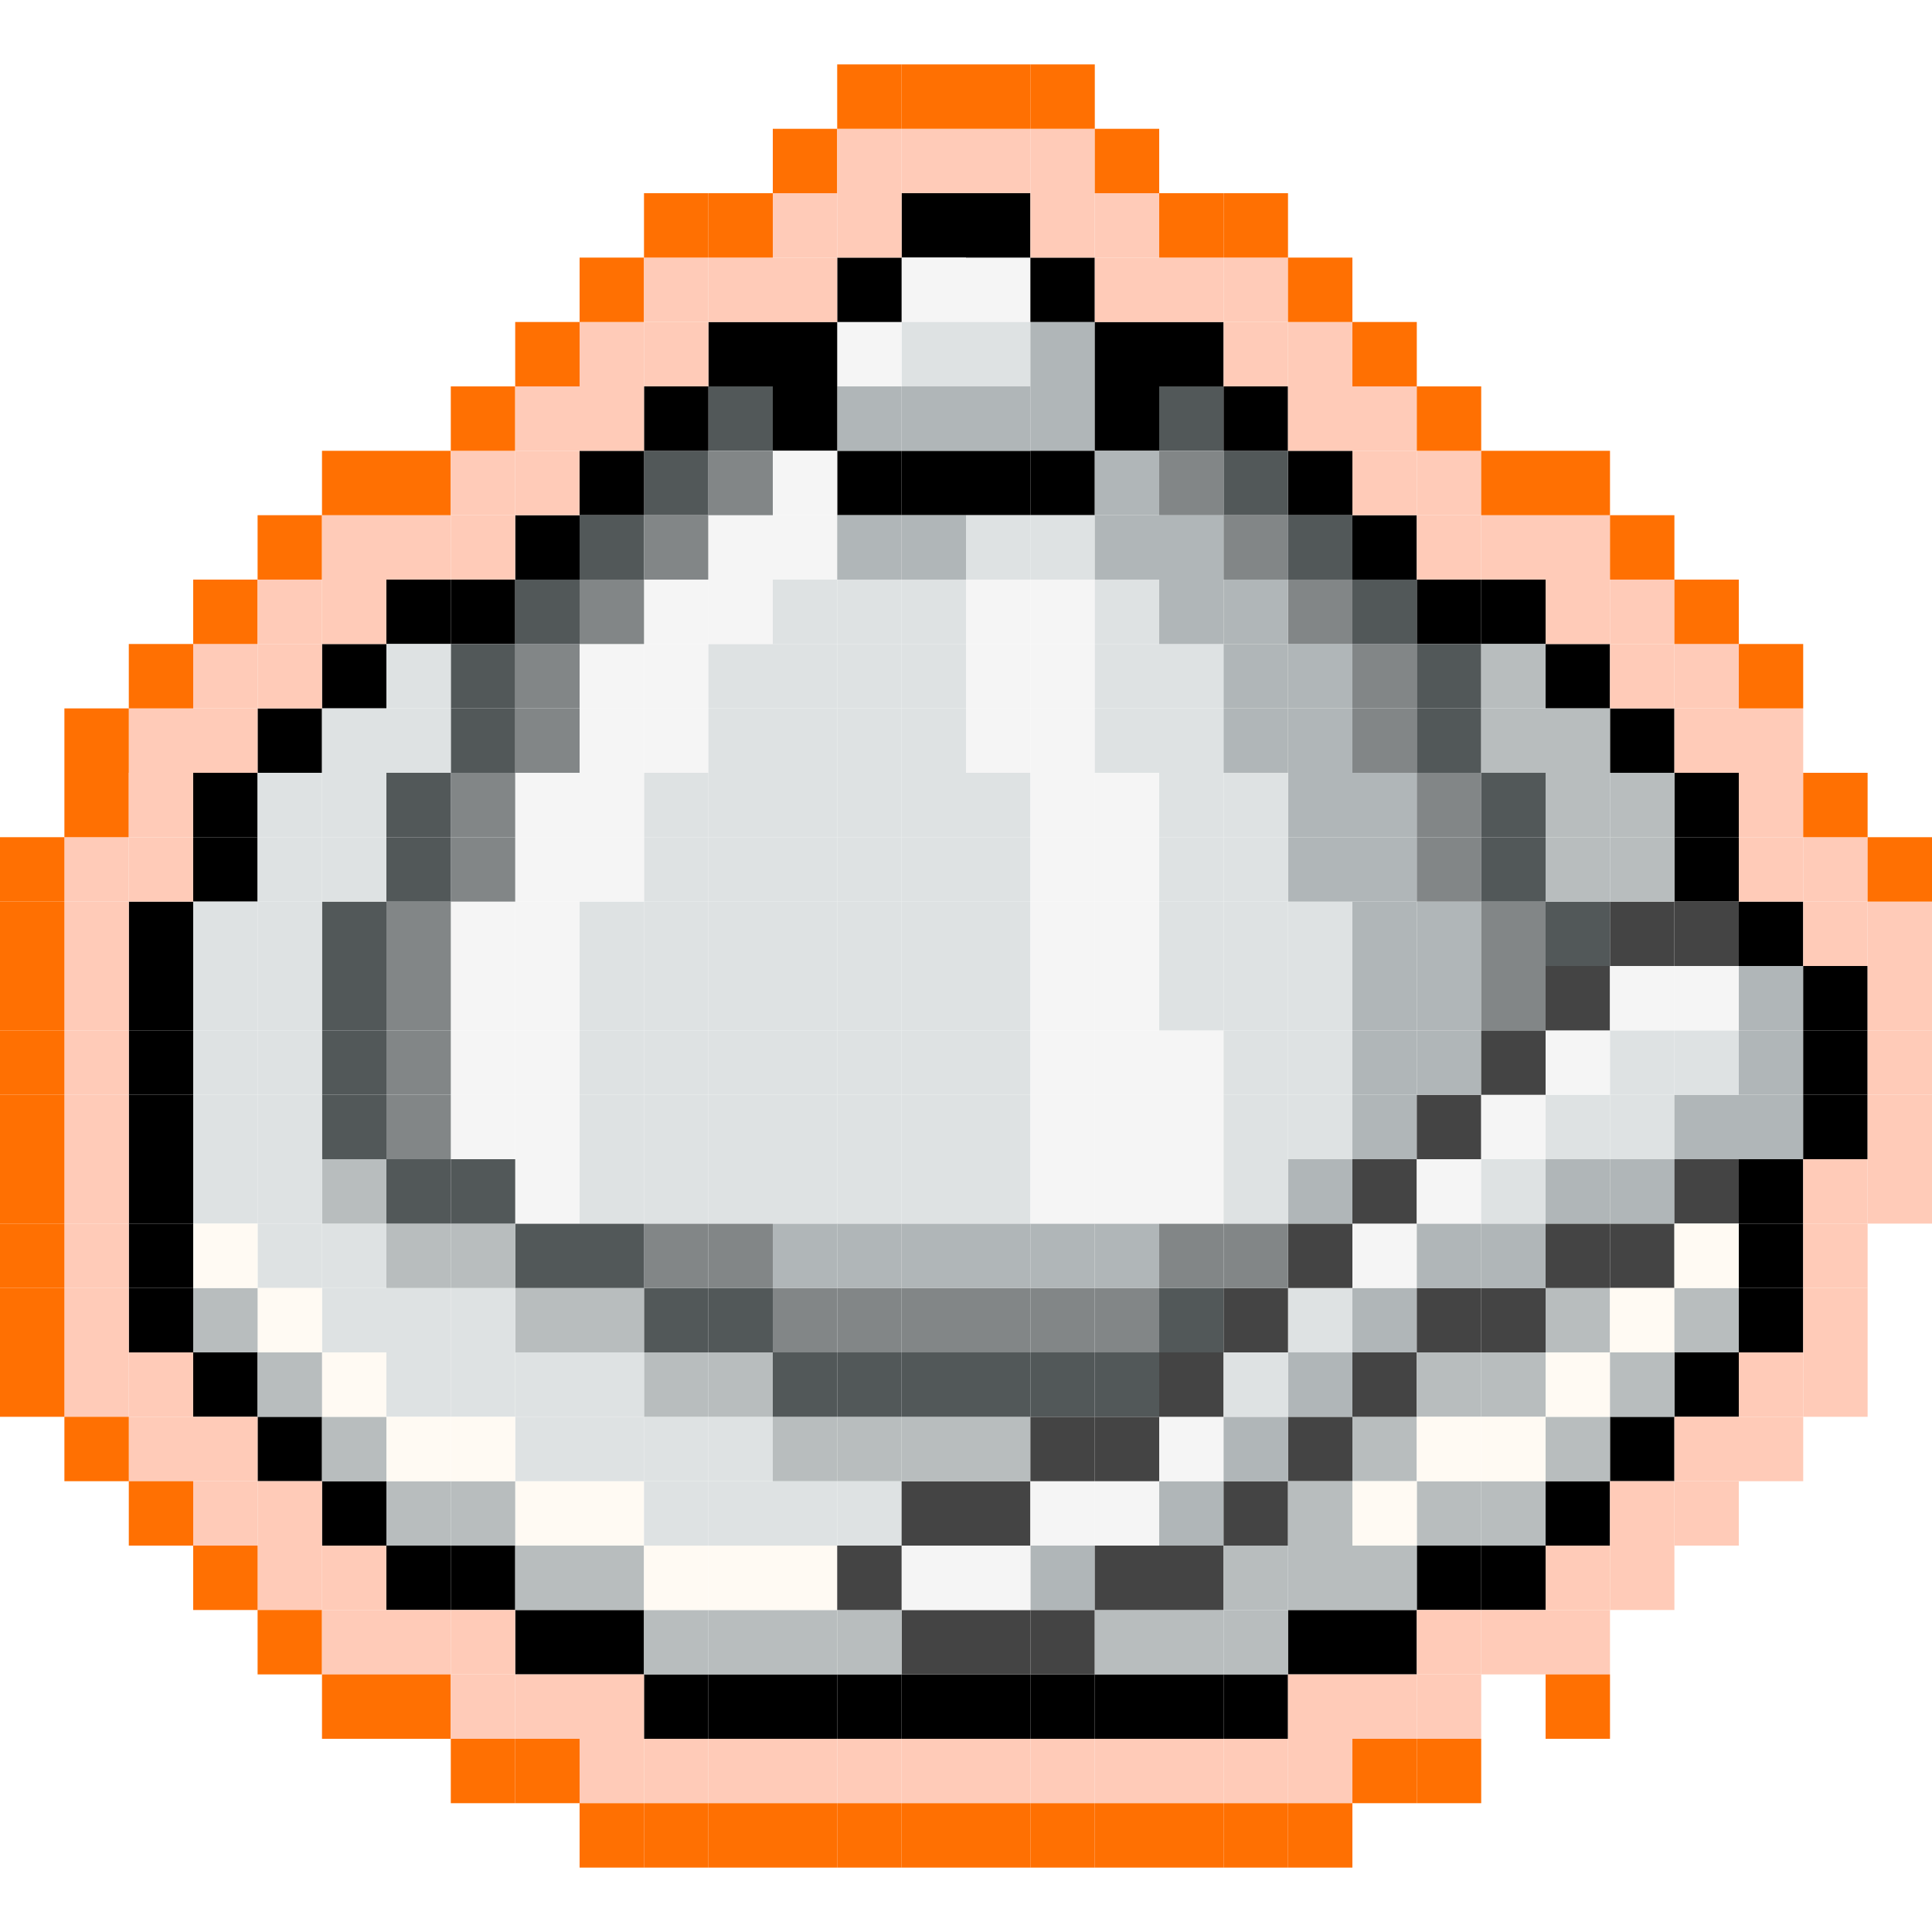
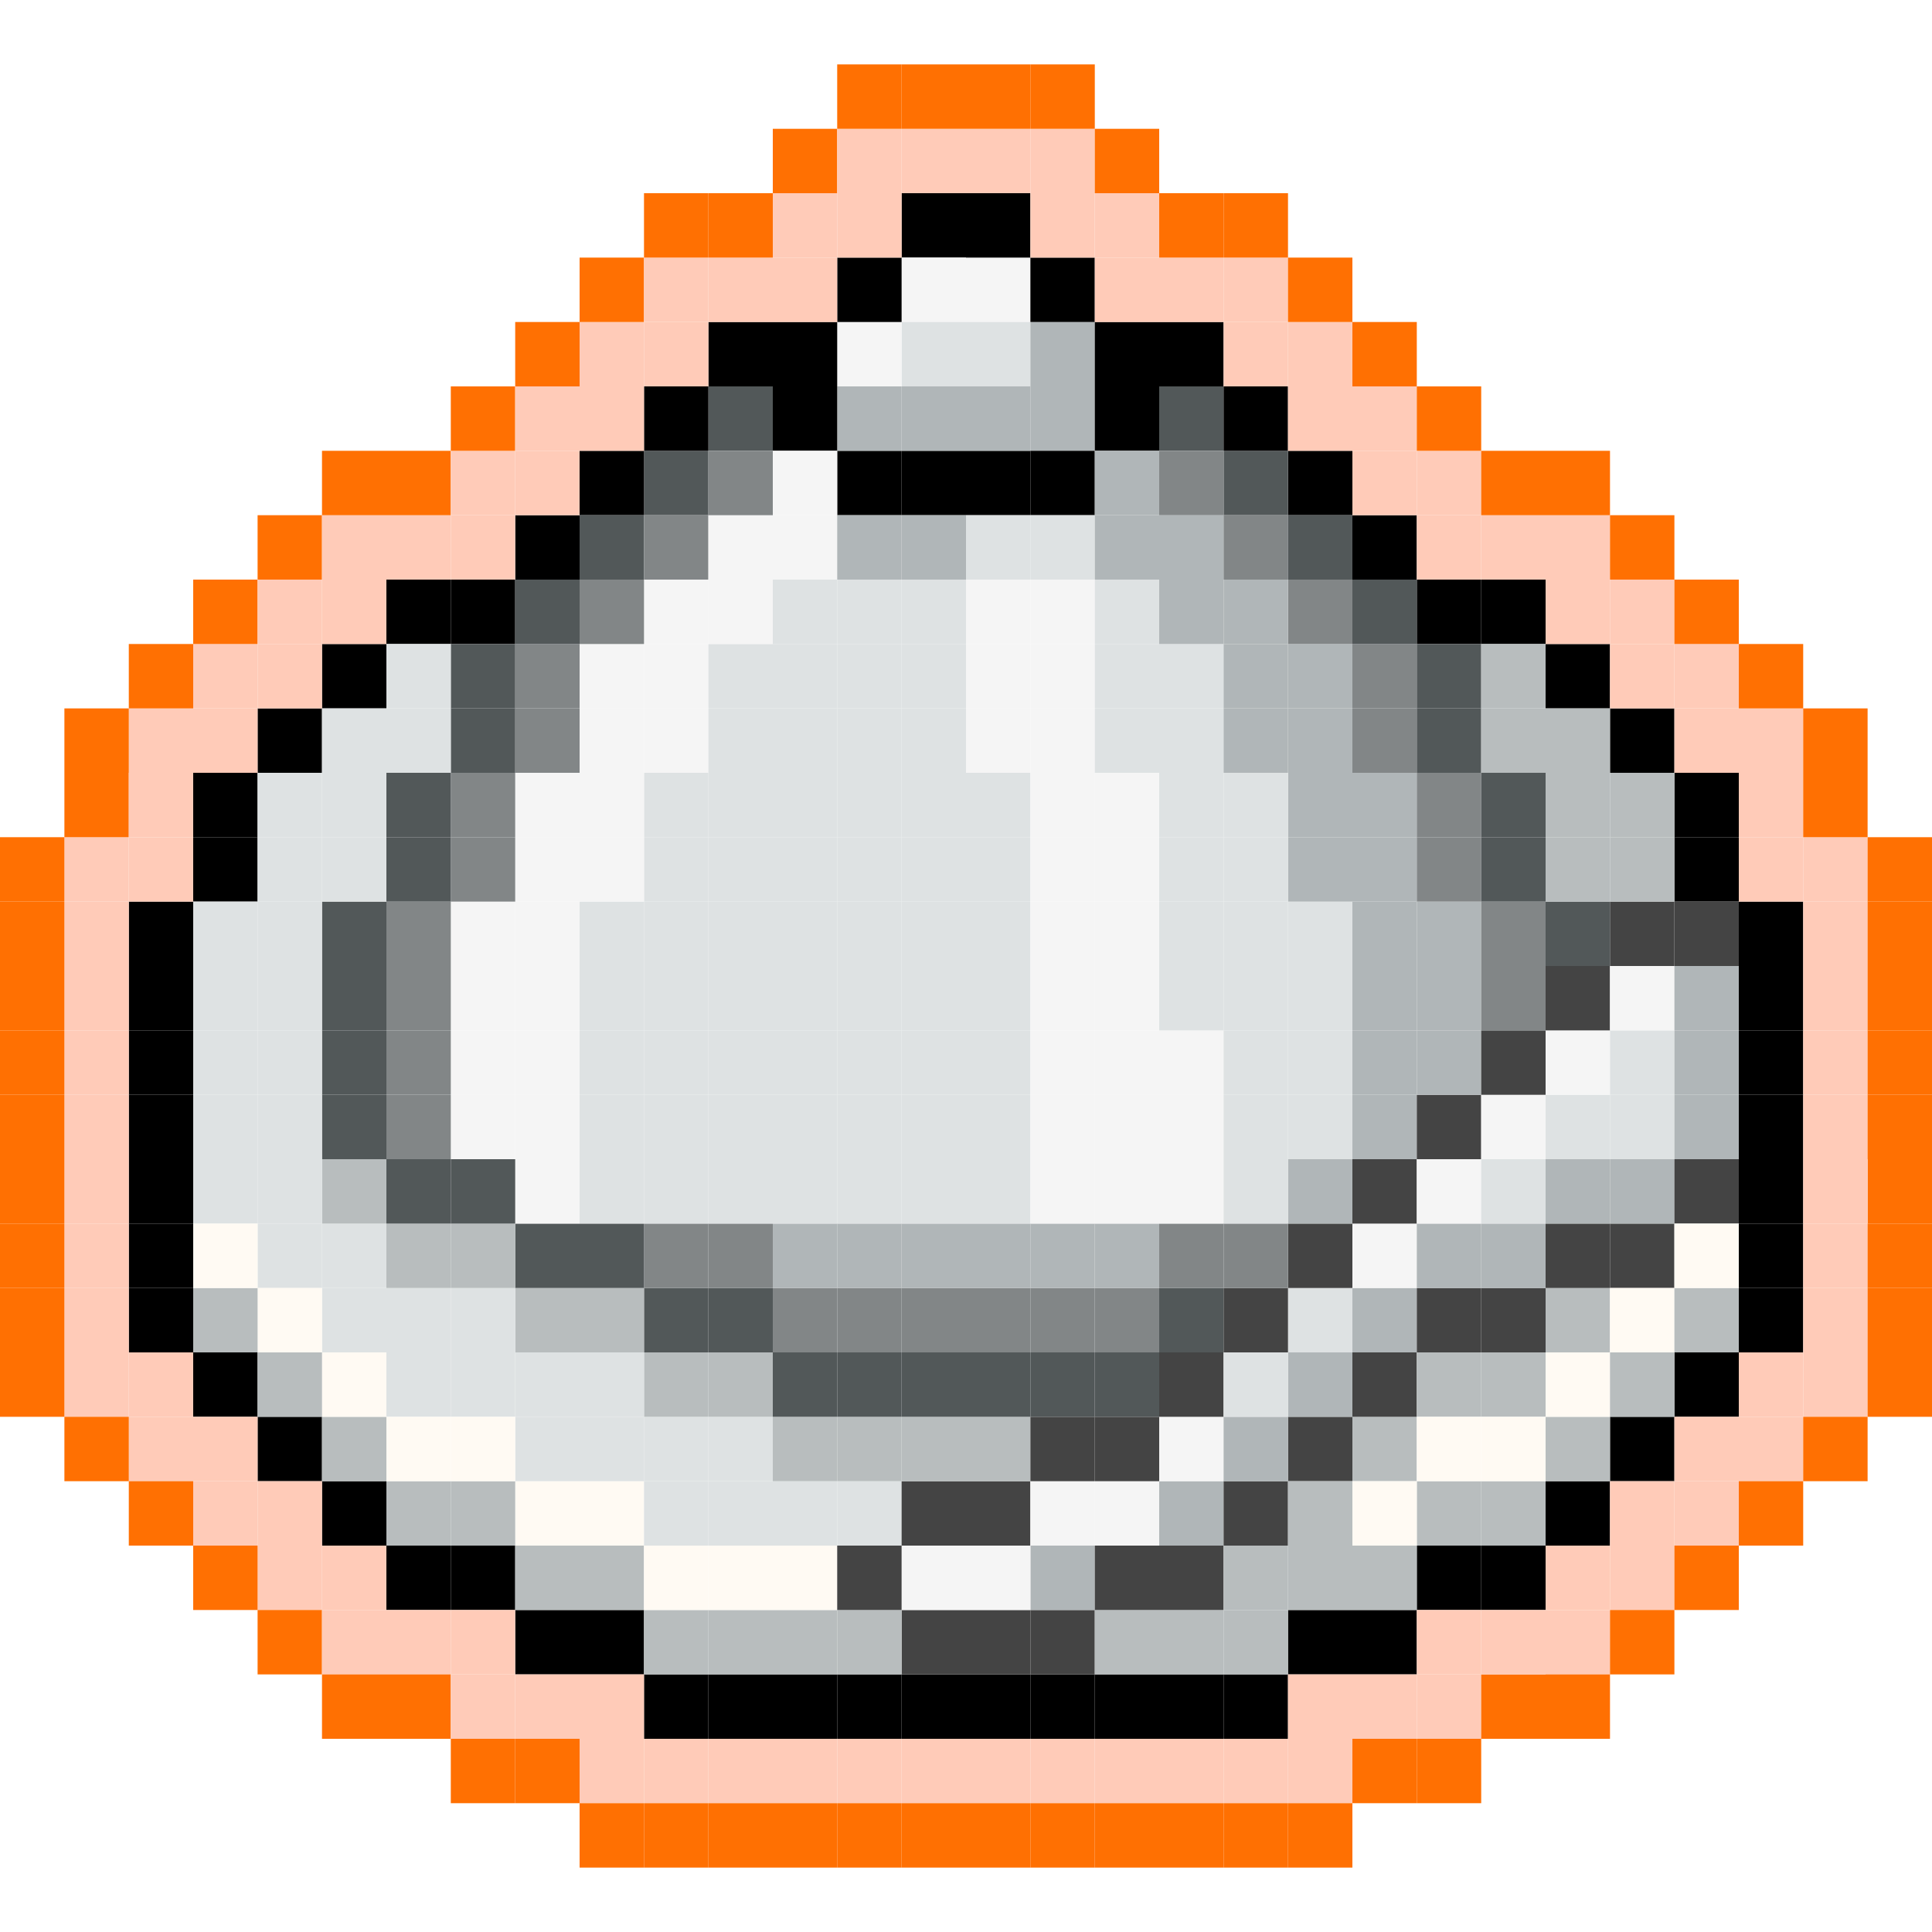
<svg xmlns="http://www.w3.org/2000/svg" width="60" height="60" viewBox="0 0 60 60" fill="none">
  <rect width="2" height="2" transform="matrix(-1 0 0 1 30 52)" fill="black" />
  <rect width="2" height="2" transform="matrix(-1 0 0 1 28 52)" fill="black" />
  <rect width="2" height="2" transform="matrix(-1 0 0 1 26 52)" fill="black" />
  <rect width="2" height="2" transform="matrix(-1 0 0 1 24 52)" fill="black" />
  <rect width="2" height="2" transform="matrix(-1 0 0 1 22 52)" fill="black" />
  <rect width="2" height="2" transform="matrix(-1 0 0 1 20 50)" fill="black" />
  <rect width="2" height="2" transform="matrix(-1 0 0 1 18 50)" fill="black" />
  <rect width="2" height="2" transform="matrix(-1 0 0 1 16 48)" fill="black" />
  <rect width="2" height="2" transform="matrix(-1 0 0 1 14 48)" fill="black" />
  <rect width="2" height="2" transform="matrix(-1 0 0 1 10 44)" fill="black" />
  <rect width="2" height="2" transform="matrix(-1 0 0 1 12 46)" fill="black" />
  <rect width="2" height="2" transform="matrix(-1 0 0 1 8 42)" fill="black" />
  <rect x="30" y="52" width="2" height="2" fill="black" />
  <rect x="32" y="52" width="2" height="2" fill="black" />
  <rect x="34" y="52" width="2" height="2" fill="black" />
  <rect x="36" y="52" width="2" height="2" fill="black" />
  <rect x="38" y="52" width="2" height="2" fill="black" />
  <rect x="40" y="50" width="2" height="2" fill="black" />
  <rect x="42" y="50" width="2" height="2" fill="black" />
  <rect x="44" y="48" width="2" height="2" fill="black" />
  <rect x="46" y="48" width="2" height="2" fill="black" />
  <rect x="50" y="44" width="2" height="2" fill="black" />
  <rect x="48" y="46" width="2" height="2" fill="black" />
  <rect x="52" y="42" width="2" height="2" fill="black" />
-   <rect width="2" height="2" transform="matrix(-1 0 0 1 56 32)" fill="#B0B6B8" />
+   <rect width="2" height="2" transform="matrix(-1 0 0 1 56 32)" fill="black" />
  <rect width="2" height="2" transform="matrix(-1 0 0 1 6 32)" fill="black" />
-   <rect width="2" height="2" transform="matrix(-1 0 0 1 56 34)" fill="#B0B6B8" />
+   <rect width="2" height="2" transform="matrix(-1 0 0 1 56 34)" fill="black" />
  <rect width="2" height="2" transform="matrix(-1 0 0 1 6 34)" fill="black" />
  <rect width="2" height="2" transform="matrix(-1 0 0 1 56 36)" fill="black" />
  <rect width="2" height="2" transform="matrix(-1 0 0 1 6 36)" fill="black" />
  <rect x="54" y="28" width="2" height="2" fill="black" />
  <rect x="4" y="28" width="2" height="2" fill="black" />
-   <rect x="54" y="30" width="2" height="2" fill="#B0B6B8" />
-   <rect x="56" y="30" width="2" height="2" fill="black" />
-   <rect x="56" y="32" width="2" height="2" fill="black" />
-   <rect x="56" y="34" width="2" height="2" fill="black" />
+   <rect x="54" y="30" width="2" height="2" fill="black" />
+   <rect x="56" y="30" width="2" height="2" fill="#FFCBB8" />
+   <rect x="56" y="32" width="2" height="2" fill="#FFCBB8" />
+   <rect x="56" y="34" width="2" height="2" fill="#FFCBB8" />
  <rect x="4" y="30" width="2" height="2" fill="black" />
  <rect x="54" y="38" width="2" height="2" fill="black" />
  <rect x="4" y="38" width="2" height="2" fill="black" />
  <rect x="54" y="40" width="2" height="2" fill="black" />
  <rect x="4" y="40" width="2" height="2" fill="black" />
  <rect width="2" height="2" transform="matrix(-1 0 0 1 12 20)" fill="black" />
  <rect width="2" height="2" transform="matrix(-1 0 0 1 14 18)" fill="black" />
  <rect width="2" height="2" transform="matrix(-1 0 0 1 18 16)" fill="black" />
  <rect width="2" height="2" transform="matrix(-1 0 0 1 22 14)" fill="#525859" />
  <rect width="2" height="2" transform="matrix(-1 0 0 1 20 14)" fill="black" />
  <rect width="2" height="2" transform="matrix(-1 0 0 1 28 14)" fill="black" />
  <rect width="2" height="2" transform="matrix(-1 0 0 1 30 14)" fill="black" />
  <rect width="2" height="2" transform="matrix(-1 0 0 1 32 14)" fill="black" />
  <rect width="2" height="2" transform="matrix(-1 0 0 1 30 6)" fill="black" />
  <rect width="2" height="2" transform="matrix(-1 0 0 1 30 8)" fill="#F5F5F5" />
  <rect width="2" height="2" transform="matrix(-1 0 0 1 30 10)" fill="#DEE2E3" />
  <rect width="2" height="2" transform="matrix(-1 0 0 1 28 10)" fill="#F5F5F5" />
  <rect width="2" height="2" transform="matrix(-1 0 0 1 30 12)" fill="#B0B6B8" />
  <rect width="2" height="2" transform="matrix(-1 0 0 1 28 12)" fill="#B0B6B8" />
  <rect width="2" height="2" transform="matrix(-1 0 0 1 32 8)" fill="#F5F5F5" />
  <rect width="2" height="2" transform="matrix(-1 0 0 1 32 10)" fill="#DEE2E3" />
  <rect width="2" height="2" transform="matrix(-1 0 0 1 34 10)" fill="#B0B6B8" />
  <rect width="2" height="2" transform="matrix(-1 0 0 1 32 12)" fill="#B0B6B8" />
  <rect width="2" height="2" transform="matrix(-1 0 0 1 34 12)" fill="#B0B6B8" />
  <rect width="2" height="2" transform="matrix(-1 0 0 1 34 14)" fill="black" />
  <rect width="2" height="2" transform="matrix(-1 0 0 1 34 8)" fill="black" />
  <rect width="2" height="2" transform="matrix(-1 0 0 1 36 10)" fill="black" />
  <rect width="2" height="2" transform="matrix(-1 0 0 1 36 12)" fill="black" />
  <rect width="2" height="2" transform="matrix(-1 0 0 1 38 12)" fill="#525859" />
  <rect width="2" height="2" transform="matrix(-1 0 0 1 38 10)" fill="black" />
  <rect width="2" height="2" transform="matrix(-1 0 0 1 42 14)" fill="black" />
  <rect width="2" height="2" transform="matrix(-1 0 0 1 16 18)" fill="black" />
  <rect width="2" height="2" transform="matrix(-1 0 0 1 20 16)" fill="#525859" />
  <rect width="2" height="2" transform="matrix(-1 0 0 1 24 12)" fill="#525859" />
  <rect width="2" height="2" transform="matrix(-1 0 0 1 24 10)" fill="black" />
  <rect width="2" height="2" transform="matrix(-1 0 0 1 22 12)" fill="black" />
  <rect width="2" height="2" transform="matrix(-1 0 0 1 28 8)" fill="black" />
  <rect width="2" height="2" transform="matrix(-1 0 0 1 26 10)" fill="black" />
  <rect width="2" height="2" transform="matrix(-1 0 0 1 26 12)" fill="black" />
  <rect width="2" height="2" transform="matrix(-1 0 0 1 32 6)" fill="black" />
  <rect width="2" height="2" transform="matrix(-1 0 0 1 40 14)" fill="#525859" />
  <rect width="2" height="2" transform="matrix(-1 0 0 1 40 12)" fill="black" />
  <rect width="2" height="2" transform="matrix(-1 0 0 1 44 16)" fill="black" />
  <rect width="2" height="2" transform="matrix(-1 0 0 1 48 18)" fill="black" />
  <rect width="2" height="2" transform="matrix(-1 0 0 1 46 18)" fill="black" />
  <rect width="2" height="2" transform="matrix(-1 0 0 1 50 20)" fill="black" />
  <rect width="2" height="2" transform="matrix(-1 0 0 1 52 22)" fill="black" />
  <rect width="2" height="2" transform="matrix(-1 0 0 1 54 24)" fill="black" />
  <rect width="2" height="2" transform="matrix(-1 0 0 1 54 26)" fill="black" />
  <rect width="2" height="2" transform="matrix(-1 0 0 1 10 22)" fill="black" />
  <rect width="2" height="2" transform="matrix(-1 0 0 1 8 24)" fill="black" />
  <rect width="2" height="2" transform="matrix(-1 0 0 1 8 26)" fill="black" />
  <rect x="16" y="48" width="2" height="2" fill="#B8BDBE" />
  <rect x="16" y="46" width="2" height="2" fill="#FFFAF3" />
  <rect x="18" y="48" width="2" height="2" fill="#B8BDBE" />
  <rect x="18" y="46" width="2" height="2" fill="#FFFAF3" />
  <rect x="20" y="46" width="2" height="2" fill="#DEE2E3" />
  <rect x="20" y="44" width="2" height="2" fill="#DEE2E3" />
  <rect x="18" y="44" width="2" height="2" fill="#DEE2E3" />
  <rect x="16" y="44" width="2" height="2" fill="#DEE2E3" />
  <rect x="40" y="44" width="2" height="2" fill="#444444" />
  <rect x="42" y="44" width="2" height="2" fill="#B8BDBE" />
  <rect x="20" y="42" width="2" height="2" fill="#B8BDBE" />
  <rect x="18" y="42" width="2" height="2" fill="#DEE2E3" />
  <rect x="16" y="42" width="2" height="2" fill="#DEE2E3" />
  <rect x="40" y="42" width="2" height="2" fill="#B0B6B8" />
  <rect x="42" y="42" width="2" height="2" fill="#444444" />
  <rect x="44" y="42" width="2" height="2" fill="#B8BDBE" />
  <rect x="46" y="42" width="2" height="2" fill="#B8BDBE" />
  <rect x="14" y="42" width="2" height="2" fill="#DEE2E3" />
  <rect x="12" y="42" width="2" height="2" fill="#DEE2E3" />
  <rect x="20" y="40" width="2" height="2" fill="#525859" />
  <rect x="18" y="40" width="2" height="2" fill="#B8BDBE" />
  <rect x="16" y="40" width="2" height="2" fill="#B8BDBE" />
  <rect x="40" y="40" width="2" height="2" fill="#DEE2E3" />
  <rect x="42" y="40" width="2" height="2" fill="#B0B6B8" />
  <rect x="44" y="40" width="2" height="2" fill="#444444" />
  <rect x="46" y="40" width="2" height="2" fill="#444444" />
  <rect x="14" y="40" width="2" height="2" fill="#DEE2E3" />
  <rect x="12" y="40" width="2" height="2" fill="#DEE2E3" />
  <rect x="10" y="40" width="2" height="2" fill="#DEE2E3" />
  <rect x="48" y="40" width="2" height="2" fill="#B8BDBE" />
  <rect x="20" y="38" width="2" height="2" fill="#828687" />
  <rect x="18" y="38" width="2" height="2" fill="#525859" />
  <rect x="16" y="38" width="2" height="2" fill="#525859" />
  <rect x="40" y="38" width="2" height="2" fill="#444444" />
  <rect x="42" y="38" width="2" height="2" fill="#F5F5F5" />
  <rect x="44" y="38" width="2" height="2" fill="#B0B6B8" />
  <rect x="46" y="38" width="2" height="2" fill="#B0B6B8" />
  <rect x="14" y="38" width="2" height="2" fill="#B8BDBE" />
  <rect x="12" y="38" width="2" height="2" fill="#B8BDBE" />
  <rect x="10" y="38" width="2" height="2" fill="#DEE2E3" />
  <rect x="48" y="38" width="2" height="2" fill="#444444" />
  <rect x="50" y="38" width="2" height="2" fill="#444444" />
  <rect x="8" y="38" width="2" height="2" fill="#DEE2E3" />
  <rect x="20" y="36" width="2" height="2" fill="#DEE2E3" />
  <rect x="18" y="36" width="2" height="2" fill="#DEE2E3" />
  <rect x="16" y="36" width="2" height="2" fill="#F5F5F5" />
  <rect x="40" y="36" width="2" height="2" fill="#B0B6B8" />
  <rect x="42" y="36" width="2" height="2" fill="#444444" />
  <rect x="44" y="36" width="2" height="2" fill="#F5F5F5" />
  <rect x="46" y="36" width="2" height="2" fill="#DEE2E3" />
  <rect x="14" y="36" width="2" height="2" fill="#525859" />
  <rect x="12" y="36" width="2" height="2" fill="#525859" />
  <rect x="10" y="36" width="2" height="2" fill="#B8BDBE" />
  <rect x="48" y="36" width="2" height="2" fill="#B0B6B8" />
  <rect x="50" y="36" width="2" height="2" fill="#B0B6B8" />
  <rect x="8" y="36" width="2" height="2" fill="#DEE2E3" />
  <rect x="6" y="36" width="2" height="2" fill="#DEE2E3" />
  <rect x="52" y="36" width="2" height="2" fill="#444444" />
  <rect x="20" y="34" width="2" height="2" fill="#DEE2E3" />
  <rect x="18" y="34" width="2" height="2" fill="#DEE2E3" />
  <rect x="16" y="34" width="2" height="2" fill="#F5F5F5" />
  <rect x="40" y="34" width="2" height="2" fill="#DEE2E3" />
  <rect x="42" y="34" width="2" height="2" fill="#B0B6B8" />
  <rect x="44" y="34" width="2" height="2" fill="#444444" />
  <rect x="46" y="34" width="2" height="2" fill="#F5F5F5" />
  <rect x="14" y="34" width="2" height="2" fill="#F5F5F5" />
  <rect x="12" y="34" width="2" height="2" fill="#828687" />
  <rect x="10" y="34" width="2" height="2" fill="#525859" />
  <rect x="48" y="34" width="2" height="2" fill="#DEE2E3" />
  <rect x="50" y="34" width="2" height="2" fill="#DEE2E3" />
  <rect x="8" y="34" width="2" height="2" fill="#DEE2E3" />
  <rect x="6" y="34" width="2" height="2" fill="#DEE2E3" />
  <rect x="52" y="34" width="2" height="2" fill="#B0B6B8" />
  <rect x="20" y="32" width="2" height="2" fill="#DEE2E3" />
  <rect x="18" y="32" width="2" height="2" fill="#DEE2E3" />
  <rect x="16" y="32" width="2" height="2" fill="#F5F5F5" />
  <rect x="40" y="32" width="2" height="2" fill="#DEE2E3" />
  <rect x="42" y="32" width="2" height="2" fill="#B0B6B8" />
  <rect x="44" y="32" width="2" height="2" fill="#B0B6B8" />
  <rect x="46" y="32" width="2" height="2" fill="#444444" />
  <rect x="14" y="32" width="2" height="2" fill="#F5F5F5" />
  <rect x="12" y="32" width="2" height="2" fill="#828687" />
  <rect x="10" y="32" width="2" height="2" fill="#525859" />
  <rect x="48" y="32" width="2" height="2" fill="#F5F5F5" />
  <rect x="50" y="32" width="2" height="2" fill="#DEE2E3" />
  <rect x="8" y="32" width="2" height="2" fill="#DEE2E3" />
  <rect x="6" y="32" width="2" height="2" fill="#DEE2E3" />
-   <rect x="52" y="32" width="2" height="2" fill="#DEE2E3" />
+   <rect x="52" y="32" width="2" height="2" fill="#B0B6B8" />
  <rect x="20" y="30" width="2" height="2" fill="#DEE2E3" />
  <rect x="18" y="30" width="2" height="2" fill="#DEE2E3" />
  <rect x="16" y="30" width="2" height="2" fill="#F5F5F5" />
  <rect x="40" y="30" width="2" height="2" fill="#DEE2E3" />
  <rect x="42" y="30" width="2" height="2" fill="#B0B6B8" />
  <rect x="44" y="30" width="2" height="2" fill="#B0B6B8" />
  <rect x="46" y="30" width="2" height="2" fill="#828687" />
  <rect x="14" y="30" width="2" height="2" fill="#F5F5F5" />
  <rect x="12" y="30" width="2" height="2" fill="#828687" />
  <rect x="10" y="30" width="2" height="2" fill="#525859" />
  <rect x="48" y="30" width="2" height="2" fill="#444444" />
  <rect x="50" y="30" width="2" height="2" fill="#F5F5F5" />
  <rect x="8" y="30" width="2" height="2" fill="#DEE2E3" />
  <rect x="6" y="30" width="2" height="2" fill="#DEE2E3" />
-   <rect x="52" y="30" width="2" height="2" fill="#F5F5F5" />
+   <rect x="52" y="30" width="2" height="2" fill="#B0B6B8" />
  <rect x="20" y="28" width="2" height="2" fill="#DEE2E3" />
  <rect x="18" y="28" width="2" height="2" fill="#DEE2E3" />
  <rect x="16" y="28" width="2" height="2" fill="#F5F5F5" />
  <rect x="40" y="28" width="2" height="2" fill="#DEE2E3" />
  <rect x="42" y="28" width="2" height="2" fill="#B0B6B8" />
  <rect x="44" y="28" width="2" height="2" fill="#B0B6B8" />
  <rect x="46" y="28" width="2" height="2" fill="#828687" />
  <rect x="14" y="28" width="2" height="2" fill="#F5F5F5" />
  <rect x="12" y="28" width="2" height="2" fill="#828687" />
  <rect x="10" y="28" width="2" height="2" fill="#525859" />
  <rect x="48" y="28" width="2" height="2" fill="#525859" />
  <rect x="50" y="28" width="2" height="2" fill="#444444" />
  <rect x="8" y="28" width="2" height="2" fill="#DEE2E3" />
  <rect x="6" y="28" width="2" height="2" fill="#DEE2E3" />
  <rect x="52" y="28" width="2" height="2" fill="#444444" />
  <rect x="20" y="26" width="2" height="2" fill="#DEE2E3" />
  <rect x="18" y="26" width="2" height="2" fill="#F5F5F5" />
  <rect x="16" y="26" width="2" height="2" fill="#F5F5F5" />
  <rect x="40" y="26" width="2" height="2" fill="#B0B6B8" />
  <rect x="42" y="26" width="2" height="2" fill="#B0B6B8" />
  <rect x="44" y="26" width="2" height="2" fill="#828687" />
  <rect x="46" y="26" width="2" height="2" fill="#525859" />
  <rect x="14" y="26" width="2" height="2" fill="#828687" />
  <rect x="12" y="26" width="2" height="2" fill="#525859" />
  <rect x="10" y="26" width="2" height="2" fill="#DEE2E3" />
  <rect x="48" y="26" width="2" height="2" fill="#B8BDBE" />
  <rect x="50" y="26" width="2" height="2" fill="#B8BDBE" />
  <rect x="8" y="26" width="2" height="2" fill="#DEE2E3" />
  <rect x="20" y="24" width="2" height="2" fill="#DEE2E3" />
  <rect x="18" y="24" width="2" height="2" fill="#F5F5F5" />
  <rect x="16" y="24" width="2" height="2" fill="#F5F5F5" />
  <rect x="40" y="24" width="2" height="2" fill="#B0B6B8" />
  <rect x="42" y="24" width="2" height="2" fill="#B0B6B8" />
  <rect x="44" y="24" width="2" height="2" fill="#828687" />
  <rect x="46" y="24" width="2" height="2" fill="#525859" />
  <rect x="14" y="24" width="2" height="2" fill="#828687" />
  <rect x="12" y="24" width="2" height="2" fill="#525859" />
  <rect x="10" y="24" width="2" height="2" fill="#DEE2E3" />
  <rect x="48" y="24" width="2" height="2" fill="#B8BDBE" />
  <rect x="50" y="24" width="2" height="2" fill="#B8BDBE" />
  <rect x="8" y="24" width="2" height="2" fill="#DEE2E3" />
  <rect x="20" y="22" width="2" height="2" fill="#F5F5F5" />
  <rect x="18" y="22" width="2" height="2" fill="#F5F5F5" />
  <rect x="16" y="22" width="2" height="2" fill="#828687" />
  <rect x="40" y="22" width="2" height="2" fill="#B0B6B8" />
  <rect x="42" y="22" width="2" height="2" fill="#828687" />
  <rect x="44" y="22" width="2" height="2" fill="#525859" />
  <rect x="46" y="22" width="2" height="2" fill="#B8BDBE" />
  <rect x="14" y="22" width="2" height="2" fill="#525859" />
  <rect x="12" y="22" width="2" height="2" fill="#DEE2E3" />
  <rect x="10" y="22" width="2" height="2" fill="#DEE2E3" />
  <rect x="48" y="22" width="2" height="2" fill="#B8BDBE" />
  <rect x="20" y="20" width="2" height="2" fill="#F5F5F5" />
  <rect x="18" y="20" width="2" height="2" fill="#F5F5F5" />
  <rect x="16" y="20" width="2" height="2" fill="#828687" />
  <rect x="40" y="20" width="2" height="2" fill="#B0B6B8" />
  <rect x="42" y="20" width="2" height="2" fill="#828687" />
  <rect x="44" y="20" width="2" height="2" fill="#525859" />
  <rect x="46" y="20" width="2" height="2" fill="#B8BDBE" />
  <rect x="14" y="20" width="2" height="2" fill="#525859" />
  <rect x="12" y="20" width="2" height="2" fill="#DEE2E3" />
  <rect x="20" y="18" width="2" height="2" fill="#F5F5F5" />
  <rect x="18" y="18" width="2" height="2" fill="#828687" />
  <rect x="16" y="18" width="2" height="2" fill="#525859" />
  <rect x="40" y="18" width="2" height="2" fill="#828687" />
  <rect x="42" y="18" width="2" height="2" fill="#525859" />
  <rect x="20" y="16" width="2" height="2" fill="#828687" />
  <rect x="22" y="46" width="2" height="2" fill="#DEE2E3" />
  <rect x="22" y="44" width="2" height="2" fill="#DEE2E3" />
  <rect x="22" y="42" width="2" height="2" fill="#B8BDBE" />
  <rect x="22" y="40" width="2" height="2" fill="#525859" />
  <rect x="22" y="38" width="2" height="2" fill="#828687" />
  <rect x="22" y="36" width="2" height="2" fill="#DEE2E3" />
  <rect x="22" y="34" width="2" height="2" fill="#DEE2E3" />
  <rect x="22" y="32" width="2" height="2" fill="#DEE2E3" />
  <rect x="22" y="30" width="2" height="2" fill="#DEE2E3" />
  <rect x="22" y="28" width="2" height="2" fill="#DEE2E3" />
  <rect x="22" y="26" width="2" height="2" fill="#DEE2E3" />
  <rect x="22" y="24" width="2" height="2" fill="#DEE2E3" />
  <rect x="22" y="22" width="2" height="2" fill="#DEE2E3" />
  <rect x="22" y="20" width="2" height="2" fill="#DEE2E3" />
  <rect x="22" y="18" width="2" height="2" fill="#F5F5F5" />
  <rect x="22" y="16" width="2" height="2" fill="#F5F5F5" />
  <rect x="22" y="14" width="2" height="2" fill="#828687" />
  <rect x="24" y="46" width="2" height="2" fill="#DEE2E3" />
  <rect x="24" y="44" width="2" height="2" fill="#B8BDBE" />
  <rect x="24" y="42" width="2" height="2" fill="#525859" />
  <rect x="24" y="40" width="2" height="2" fill="#828687" />
  <rect x="24" y="38" width="2" height="2" fill="#B0B6B8" />
  <rect x="24" y="36" width="2" height="2" fill="#DEE2E3" />
  <rect x="24" y="34" width="2" height="2" fill="#DEE2E3" />
  <rect x="24" y="32" width="2" height="2" fill="#DEE2E3" />
  <rect x="24" y="30" width="2" height="2" fill="#DEE2E3" />
  <rect x="24" y="28" width="2" height="2" fill="#DEE2E3" />
  <rect x="24" y="26" width="2" height="2" fill="#DEE2E3" />
  <rect x="24" y="24" width="2" height="2" fill="#DEE2E3" />
  <rect x="24" y="22" width="2" height="2" fill="#DEE2E3" />
  <rect x="24" y="20" width="2" height="2" fill="#DEE2E3" />
  <rect x="24" y="18" width="2" height="2" fill="#DEE2E3" />
  <rect x="24" y="16" width="2" height="2" fill="#F5F5F5" />
  <rect x="24" y="14" width="2" height="2" fill="#F5F5F5" />
  <rect x="26" y="46" width="2" height="2" fill="#DEE2E3" />
  <rect x="26" y="44" width="2" height="2" fill="#B8BDBE" />
  <rect x="26" y="42" width="2" height="2" fill="#525859" />
  <rect x="26" y="40" width="2" height="2" fill="#828687" />
  <rect x="26" y="38" width="2" height="2" fill="#B0B6B8" />
  <rect x="26" y="36" width="2" height="2" fill="#DEE2E3" />
  <rect x="26" y="34" width="2" height="2" fill="#DEE2E3" />
  <rect x="26" y="32" width="2" height="2" fill="#DEE2E3" />
  <rect x="26" y="30" width="2" height="2" fill="#DEE2E3" />
  <rect x="26" y="28" width="2" height="2" fill="#DEE2E3" />
  <rect x="26" y="26" width="2" height="2" fill="#DEE2E3" />
  <rect x="26" y="24" width="2" height="2" fill="#DEE2E3" />
  <rect x="26" y="22" width="2" height="2" fill="#DEE2E3" />
  <rect x="26" y="20" width="2" height="2" fill="#DEE2E3" />
  <rect x="26" y="18" width="2" height="2" fill="#DEE2E3" />
  <rect x="26" y="16" width="2" height="2" fill="#B0B6B8" />
  <rect x="28" y="46" width="2" height="2" fill="#444444" />
  <rect x="28" y="44" width="2" height="2" fill="#B8BDBE" />
  <rect x="28" y="42" width="2" height="2" fill="#525859" />
  <rect x="28" y="40" width="2" height="2" fill="#828687" />
  <rect x="28" y="38" width="2" height="2" fill="#B0B6B8" />
  <rect x="28" y="36" width="2" height="2" fill="#DEE2E3" />
  <rect x="28" y="34" width="2" height="2" fill="#DEE2E3" />
  <rect x="28" y="32" width="2" height="2" fill="#DEE2E3" />
  <rect x="28" y="30" width="2" height="2" fill="#DEE2E3" />
  <rect x="28" y="28" width="2" height="2" fill="#DEE2E3" />
  <rect x="28" y="26" width="2" height="2" fill="#DEE2E3" />
  <rect x="28" y="24" width="2" height="2" fill="#DEE2E3" />
  <rect x="28" y="22" width="2" height="2" fill="#DEE2E3" />
  <rect x="28" y="20" width="2" height="2" fill="#DEE2E3" />
  <rect x="28" y="18" width="2" height="2" fill="#DEE2E3" />
  <rect x="28" y="16" width="2" height="2" fill="#B0B6B8" />
  <rect x="30" y="46" width="2" height="2" fill="#444444" />
  <rect x="30" y="44" width="2" height="2" fill="#B8BDBE" />
  <rect x="30" y="42" width="2" height="2" fill="#525859" />
  <rect x="30" y="40" width="2" height="2" fill="#828687" />
  <rect x="30" y="38" width="2" height="2" fill="#B0B6B8" />
  <rect x="30" y="36" width="2" height="2" fill="#DEE2E3" />
  <rect x="30" y="34" width="2" height="2" fill="#DEE2E3" />
  <rect x="30" y="32" width="2" height="2" fill="#DEE2E3" />
  <rect x="30" y="30" width="2" height="2" fill="#DEE2E3" />
  <rect x="30" y="28" width="2" height="2" fill="#DEE2E3" />
  <rect x="30" y="26" width="2" height="2" fill="#DEE2E3" />
  <rect x="30" y="24" width="2" height="2" fill="#DEE2E3" />
  <rect x="30" y="22" width="2" height="2" fill="#F5F5F5" />
  <rect x="30" y="20" width="2" height="2" fill="#F5F5F5" />
  <rect x="30" y="18" width="2" height="2" fill="#F5F5F5" />
  <rect x="30" y="16" width="2" height="2" fill="#DEE2E3" />
  <rect x="32" y="46" width="2" height="2" fill="#F5F5F5" />
  <rect x="32" y="44" width="2" height="2" fill="#444444" />
  <rect x="32" y="42" width="2" height="2" fill="#525859" />
  <rect x="32" y="40" width="2" height="2" fill="#828687" />
  <rect x="32" y="38" width="2" height="2" fill="#B0B6B8" />
  <rect x="32" y="36" width="2" height="2" fill="#F5F5F5" />
  <rect x="32" y="34" width="2" height="2" fill="#F5F5F5" />
  <rect x="32" y="32" width="2" height="2" fill="#F5F5F5" />
  <rect x="32" y="30" width="2" height="2" fill="#F5F5F5" />
  <rect x="32" y="28" width="2" height="2" fill="#F5F5F5" />
  <rect x="32" y="26" width="2" height="2" fill="#F5F5F5" />
  <rect x="32" y="24" width="2" height="2" fill="#F5F5F5" />
  <rect x="32" y="22" width="2" height="2" fill="#F5F5F5" />
  <rect x="32" y="20" width="2" height="2" fill="#F5F5F5" />
  <rect x="32" y="18" width="2" height="2" fill="#F5F5F5" />
  <rect x="32" y="16" width="2" height="2" fill="#DEE2E3" />
  <rect x="34" y="46" width="2" height="2" fill="#F5F5F5" />
  <rect x="34" y="44" width="2" height="2" fill="#444444" />
  <rect x="34" y="42" width="2" height="2" fill="#525859" />
  <rect x="34" y="40" width="2" height="2" fill="#828687" />
  <rect x="34" y="38" width="2" height="2" fill="#B0B6B8" />
  <rect x="34" y="36" width="2" height="2" fill="#F5F5F5" />
  <rect x="34" y="34" width="2" height="2" fill="#F5F5F5" />
  <rect x="34" y="32" width="2" height="2" fill="#F5F5F5" />
  <rect x="34" y="30" width="2" height="2" fill="#F5F5F5" />
  <rect x="34" y="28" width="2" height="2" fill="#F5F5F5" />
  <rect x="34" y="26" width="2" height="2" fill="#F5F5F5" />
  <rect x="34" y="24" width="2" height="2" fill="#F5F5F5" />
  <rect x="34" y="22" width="2" height="2" fill="#DEE2E3" />
  <rect x="34" y="20" width="2" height="2" fill="#DEE2E3" />
  <rect x="34" y="18" width="2" height="2" fill="#DEE2E3" />
  <rect x="34" y="16" width="2" height="2" fill="#B0B6B8" />
  <rect x="34" y="14" width="2" height="2" fill="#B0B6B8" />
  <rect x="36" y="46" width="2" height="2" fill="#B0B6B8" />
  <rect x="36" y="44" width="2" height="2" fill="#F5F5F5" />
  <rect x="36" y="42" width="2" height="2" fill="#444444" />
  <rect x="36" y="40" width="2" height="2" fill="#525859" />
  <rect x="36" y="38" width="2" height="2" fill="#828687" />
  <rect x="36" y="36" width="2" height="2" fill="#F5F5F5" />
  <rect x="36" y="34" width="2" height="2" fill="#F5F5F5" />
  <rect x="36" y="32" width="2" height="2" fill="#F5F5F5" />
  <rect x="36" y="30" width="2" height="2" fill="#DEE2E3" />
  <rect x="36" y="28" width="2" height="2" fill="#DEE2E3" />
  <rect x="36" y="26" width="2" height="2" fill="#DEE2E3" />
  <rect x="36" y="24" width="2" height="2" fill="#DEE2E3" />
  <rect x="36" y="22" width="2" height="2" fill="#DEE2E3" />
  <rect x="36" y="20" width="2" height="2" fill="#DEE2E3" />
  <rect x="36" y="18" width="2" height="2" fill="#B0B6B8" />
  <rect x="36" y="16" width="2" height="2" fill="#B0B6B8" />
  <rect x="36" y="14" width="2" height="2" fill="#828687" />
  <rect x="38" y="46" width="2" height="2" fill="#444444" />
  <rect x="38" y="44" width="2" height="2" fill="#B0B6B8" />
  <rect x="38" y="42" width="2" height="2" fill="#DEE2E3" />
  <rect x="38" y="40" width="2" height="2" fill="#444444" />
  <rect x="38" y="38" width="2" height="2" fill="#828687" />
  <rect x="38" y="36" width="2" height="2" fill="#DEE2E3" />
  <rect x="38" y="34" width="2" height="2" fill="#DEE2E3" />
  <rect x="38" y="32" width="2" height="2" fill="#DEE2E3" />
  <rect x="38" y="30" width="2" height="2" fill="#DEE2E3" />
  <rect x="38" y="28" width="2" height="2" fill="#DEE2E3" />
  <rect x="38" y="26" width="2" height="2" fill="#DEE2E3" />
  <rect x="38" y="24" width="2" height="2" fill="#DEE2E3" />
  <rect x="38" y="22" width="2" height="2" fill="#B0B6B8" />
  <rect x="38" y="20" width="2" height="2" fill="#B0B6B8" />
  <rect x="38" y="18" width="2" height="2" fill="#B0B6B8" />
  <rect x="38" y="16" width="2" height="2" fill="#828687" />
  <rect x="40" y="16" width="2" height="2" fill="#525859" />
  <rect x="20" y="50" width="2" height="2" fill="#B8BDBE" />
  <rect x="20" y="48" width="2" height="2" fill="#FFFAF3" />
  <rect x="24" y="50" width="2" height="2" fill="#B8BDBE" />
  <rect x="24" y="48" width="2" height="2" fill="#FFFAF3" />
  <rect x="28" y="50" width="2" height="2" fill="#444444" />
  <rect x="28" y="48" width="2" height="2" fill="#F5F5F5" />
  <rect x="32" y="50" width="2" height="2" fill="#444444" />
  <rect x="32" y="48" width="2" height="2" fill="#B0B6B8" />
  <rect x="36" y="50" width="2" height="2" fill="#B8BDBE" />
  <rect x="36" y="48" width="2" height="2" fill="#444444" />
  <rect x="40" y="48" width="2" height="2" fill="#B8BDBE" />
  <rect x="40" y="46" width="2" height="2" fill="#B8BDBE" />
  <rect x="44" y="46" width="2" height="2" fill="#B8BDBE" />
  <rect x="44" y="44" width="2" height="2" fill="#FFFAF3" />
  <rect x="12" y="46" width="2" height="2" fill="#B8BDBE" />
  <rect x="12" y="44" width="2" height="2" fill="#FFFAF3" />
  <rect x="10" y="44" width="2" height="2" fill="#B8BDBE" />
  <rect x="10" y="42" width="2" height="2" fill="#FFFAF3" />
  <rect x="8" y="42" width="2" height="2" fill="#B8BDBE" />
  <rect x="8" y="40" width="2" height="2" fill="#FFFAF3" />
  <rect x="6" y="40" width="2" height="2" fill="#B8BDBE" />
  <rect x="6" y="38" width="2" height="2" fill="#FFFAF3" />
  <rect x="22" y="50" width="2" height="2" fill="#B8BDBE" />
  <rect x="22" y="48" width="2" height="2" fill="#FFFAF3" />
  <rect x="26" y="50" width="2" height="2" fill="#B8BDBE" />
  <rect x="26" y="48" width="2" height="2" fill="#444444" />
  <rect x="30" y="50" width="2" height="2" fill="#444444" />
  <rect x="30" y="48" width="2" height="2" fill="#F5F5F5" />
  <rect x="34" y="50" width="2" height="2" fill="#B8BDBE" />
  <rect x="34" y="48" width="2" height="2" fill="#444444" />
  <rect x="38" y="50" width="2" height="2" fill="#B8BDBE" />
  <rect x="38" y="48" width="2" height="2" fill="#B8BDBE" />
  <rect x="42" y="48" width="2" height="2" fill="#B8BDBE" />
  <rect x="42" y="46" width="2" height="2" fill="#FFFAF3" />
  <rect x="46" y="46" width="2" height="2" fill="#B8BDBE" />
  <rect x="46" y="44" width="2" height="2" fill="#FFFAF3" />
  <rect x="48" y="44" width="2" height="2" fill="#B8BDBE" />
  <rect x="48" y="42" width="2" height="2" fill="#FFFAF3" />
  <rect x="50" y="42" width="2" height="2" fill="#B8BDBE" />
  <rect x="50" y="40" width="2" height="2" fill="#FFFAF3" />
  <rect x="52" y="40" width="2" height="2" fill="#B8BDBE" />
  <rect x="52" y="38" width="2" height="2" fill="#FFFAF3" />
  <rect x="14" y="46" width="2" height="2" fill="#B8BDBE" />
  <rect x="14" y="44" width="2" height="2" fill="#FFFAF3" />
  <rect x="28" y="4" width="2" height="2" fill="#FFCBB8" />
  <rect x="28" y="2" width="2" height="2" fill="#FF7002" />
  <rect x="30" y="4" width="2" height="2" fill="#FFCBB8" />
  <rect x="30" y="2" width="2" height="2" fill="#FF7002" />
  <rect x="32" y="4" width="2" height="2" fill="#FFCBB8" />
  <rect x="32" y="2" width="2" height="2" fill="#FF7002" />
  <rect x="32" y="6" width="2" height="2" fill="#FFCBB8" />
  <rect x="34" y="8" width="2" height="2" fill="#FFCBB8" />
  <rect x="34" y="6" width="2" height="2" fill="#FFCBB8" />
  <rect x="34" y="4" width="2" height="2" fill="#FF7002" />
  <rect x="36" y="8" width="2" height="2" fill="#FFCBB8" />
  <rect x="36" y="6" width="2" height="2" fill="#FF7002" />
  <rect x="38" y="8" width="2" height="2" fill="#FFCBB8" />
  <rect x="38" y="6" width="2" height="2" fill="#FF7002" />
  <rect x="38" y="10" width="2" height="2" fill="#FFCBB8" />
  <rect x="40" y="12" width="2" height="2" fill="#FFCBB8" />
  <rect x="42" y="14" width="2" height="2" fill="#FFCBB8" />
  <rect x="44" y="16" width="2" height="2" fill="#FFCBB8" />
  <rect x="40" y="10" width="2" height="2" fill="#FFCBB8" />
  <rect x="40" y="8" width="2" height="2" fill="#FF7002" />
  <rect x="42" y="12" width="2" height="2" fill="#FFCBB8" />
  <rect x="42" y="10" width="2" height="2" fill="#FF7002" />
  <rect x="44" y="14" width="2" height="2" fill="#FFCBB8" />
  <rect x="44" y="12" width="2" height="2" fill="#FF7002" />
  <rect x="46" y="16" width="2" height="2" fill="#FFCBB8" />
  <rect x="46" y="14" width="2" height="2" fill="#FF7002" />
  <rect x="48" y="18" width="2" height="2" fill="#FFCBB8" />
  <rect x="50" y="20" width="2" height="2" fill="#FFCBB8" />
  <rect x="52" y="22" width="2" height="2" fill="#FFCBB8" />
  <rect x="48" y="16" width="2" height="2" fill="#FFCBB8" />
  <rect x="48" y="14" width="2" height="2" fill="#FF7002" />
  <rect x="50" y="18" width="2" height="2" fill="#FFCBB8" />
  <rect x="50" y="16" width="2" height="2" fill="#FF7002" />
  <rect x="52" y="20" width="2" height="2" fill="#FFCBB8" />
  <rect x="52" y="18" width="2" height="2" fill="#FF7002" />
  <rect x="54" y="22" width="2" height="2" fill="#FFCBB8" />
  <rect x="54" y="20" width="2" height="2" fill="#FF7002" />
  <rect x="54" y="24" width="2" height="2" fill="#FFCBB8" />
  <rect x="54" y="26" width="2" height="2" fill="#FFCBB8" />
  <rect x="56" y="28" width="2" height="2" fill="#FFCBB8" />
  <rect x="56" y="26" width="2" height="2" fill="#FFCBB8" />
  <rect x="56" y="24" width="2" height="2" fill="#FF7002" />
-   <rect x="58" y="28" width="2" height="2" fill="#FFCBB8" />
+   <rect x="56" y="22" width="2" height="2" fill="#FF7002" />
+   <rect x="58" y="28" width="2" height="2" fill="#FF7002" />
  <rect x="58" y="26" width="2" height="2" fill="#FF7002" />
-   <rect x="58" y="30" width="2" height="2" fill="#FFCBB8" />
-   <rect x="58" y="32" width="2" height="2" fill="#FFCBB8" />
-   <rect x="58" y="34" width="2" height="2" fill="#FFCBB8" />
-   <rect x="58" y="36" width="2" height="2" fill="#FFCBB8" />
+   <rect x="58" y="30" width="2" height="2" fill="#FF7002" />
+   <rect x="58" y="32" width="2" height="2" fill="#FF7002" />
+   <rect x="58" y="34" width="2" height="2" fill="#FF7002" />
+   <rect x="58" y="36" width="2" height="2" fill="#FF7002" />
  <rect x="56" y="36" width="2" height="2" fill="#FFCBB8" />
  <rect x="56" y="38" width="2" height="2" fill="#FFCBB8" />
  <rect x="56" y="40" width="2" height="2" fill="#FFCBB8" />
  <rect x="56" y="42" width="2" height="2" fill="#FFCBB8" />
  <rect x="54" y="44" width="2" height="2" fill="#FFCBB8" />
  <rect x="52" y="46" width="2" height="2" fill="#FFCBB8" />
  <rect x="50" y="48" width="2" height="2" fill="#FFCBB8" />
  <rect x="48" y="50" width="2" height="2" fill="#FFCBB8" />
  <rect x="48" y="52" width="2" height="2" fill="#FF7002" />
+   <rect x="50" y="50" width="2" height="2" fill="#FF7002" />
+   <rect x="52" y="48" width="2" height="2" fill="#FF7002" />
+   <rect x="54" y="46" width="2" height="2" fill="#FF7002" />
+   <rect x="56" y="44" width="2" height="2" fill="#FF7002" />
+   <rect x="58" y="42" width="2" height="2" fill="#FF7002" />
+   <rect x="58" y="40" width="2" height="2" fill="#FF7002" />
+   <rect x="58" y="38" width="2" height="2" fill="#FF7002" />
  <rect x="44" y="52" width="2" height="2" fill="#FFCBB8" />
  <rect x="44" y="54" width="2" height="2" fill="#FF7002" />
+   <rect x="46" y="52" width="2" height="2" fill="#FF7002" />
  <rect x="40" y="54" width="2" height="2" fill="#FFCBB8" />
  <rect x="40" y="56" width="2" height="2" fill="#FF7002" />
  <rect x="54" y="42" width="2" height="2" fill="#FFCBB8" />
  <rect x="52" y="44" width="2" height="2" fill="#FFCBB8" />
  <rect x="50" y="46" width="2" height="2" fill="#FFCBB8" />
  <rect x="48" y="48" width="2" height="2" fill="#FFCBB8" />
  <rect x="46" y="50" width="2" height="2" fill="#FFCBB8" />
  <rect x="42" y="52" width="2" height="2" fill="#FFCBB8" />
  <rect x="42" y="54" width="2" height="2" fill="#FF7002" />
  <rect x="38" y="54" width="2" height="2" fill="#FFCBB8" />
  <rect x="38" y="56" width="2" height="2" fill="#FF7002" />
  <rect x="44" y="50" width="2" height="2" fill="#FFCBB8" />
  <rect x="40" y="52" width="2" height="2" fill="#FFCBB8" />
  <rect x="36" y="54" width="2" height="2" fill="#FFCBB8" />
  <rect x="36" y="56" width="2" height="2" fill="#FF7002" />
  <rect x="34" y="54" width="2" height="2" fill="#FFCBB8" />
  <rect x="34" y="56" width="2" height="2" fill="#FF7002" />
  <rect x="32" y="54" width="2" height="2" fill="#FFCBB8" />
  <rect x="32" y="56" width="2" height="2" fill="#FF7002" />
  <rect x="30" y="54" width="2" height="2" fill="#FFCBB8" />
  <rect x="30" y="56" width="2" height="2" fill="#FF7002" />
  <rect x="28" y="54" width="2" height="2" fill="#FFCBB8" />
  <rect x="28" y="56" width="2" height="2" fill="#FF7002" />
  <rect x="26" y="54" width="2" height="2" fill="#FFCBB8" />
  <rect x="26" y="56" width="2" height="2" fill="#FF7002" />
  <rect x="24" y="54" width="2" height="2" fill="#FFCBB8" />
  <rect x="24" y="56" width="2" height="2" fill="#FF7002" />
  <rect x="22" y="54" width="2" height="2" fill="#FFCBB8" />
  <rect x="22" y="56" width="2" height="2" fill="#FF7002" />
  <rect x="18" y="52" width="2" height="2" fill="#FFCBB8" />
  <rect x="14" y="50" width="2" height="2" fill="#FFCBB8" />
  <rect x="10" y="48" width="2" height="2" fill="#FFCBB8" />
  <rect x="8" y="46" width="2" height="2" fill="#FFCBB8" />
  <rect x="6" y="44" width="2" height="2" fill="#FFCBB8" />
  <rect x="4" y="42" width="2" height="2" fill="#FFCBB8" />
  <rect x="20" y="54" width="2" height="2" fill="#FFCBB8" />
  <rect x="20" y="56" width="2" height="2" fill="#FF7002" />
  <rect x="16" y="52" width="2" height="2" fill="#FFCBB8" />
  <rect x="16" y="54" width="2" height="2" fill="#FF7002" />
  <rect x="12" y="50" width="2" height="2" fill="#FFCBB8" />
  <rect x="12" y="52" width="2" height="2" fill="#FF7002" />
  <rect x="8" y="48" width="2" height="2" fill="#FFCBB8" />
  <rect x="8" y="50" width="2" height="2" fill="#FF7002" />
  <rect x="6" y="46" width="2" height="2" fill="#FFCBB8" />
  <rect x="6" y="48" width="2" height="2" fill="#FF7002" />
  <rect x="4" y="44" width="2" height="2" fill="#FFCBB8" />
  <rect x="4" y="46" width="2" height="2" fill="#FF7002" />
  <rect x="2" y="42" width="2" height="2" fill="#FFCBB8" />
  <rect y="42" width="2" height="2" fill="#FF7002" />
  <rect x="2" y="44" width="2" height="2" fill="#FF7002" />
  <rect x="2" y="40" width="2" height="2" fill="#FFCBB8" />
  <rect y="40" width="2" height="2" fill="#FF7002" />
  <rect x="2" y="38" width="2" height="2" fill="#FFCBB8" />
  <rect y="38" width="2" height="2" fill="#FF7002" />
  <rect x="2" y="36" width="2" height="2" fill="#FFCBB8" />
  <rect y="36" width="2" height="2" fill="#FF7002" />
  <rect x="2" y="34" width="2" height="2" fill="#FFCBB8" />
  <rect y="34" width="2" height="2" fill="#FF7002" />
  <rect x="2" y="32" width="2" height="2" fill="#FFCBB8" />
  <rect y="32" width="2" height="2" fill="#FF7002" />
  <rect x="2" y="30" width="2" height="2" fill="#FFCBB8" />
  <rect y="30" width="2" height="2" fill="#FF7002" />
  <rect x="2" y="28" width="2" height="2" fill="#FFCBB8" />
  <rect y="28" width="2" height="2" fill="#FF7002" />
  <rect x="2" y="26" width="2" height="2" fill="#FFCBB8" />
  <rect y="26" width="2" height="2" fill="#FF7002" />
  <rect x="2" y="24" width="2" height="2" fill="#FF7002" />
  <rect x="4" y="26" width="2" height="2" fill="#FFCBB8" />
  <rect x="4" y="24" width="2" height="2" fill="#FFCBB8" />
  <rect x="4" y="22" width="2" height="2" fill="#FFCBB8" />
  <rect x="2" y="22" width="2" height="2" fill="#FF7002" />
  <rect x="4" y="20" width="2" height="2" fill="#FF7002" />
  <rect x="6" y="20" width="2" height="2" fill="#FFCBB8" />
  <rect x="6" y="18" width="2" height="2" fill="#FF7002" />
  <rect x="8" y="18" width="2" height="2" fill="#FFCBB8" />
  <rect x="8" y="16" width="2" height="2" fill="#FF7002" />
  <rect x="10" y="16" width="2" height="2" fill="#FFCBB8" />
  <rect x="10" y="14" width="2" height="2" fill="#FF7002" />
  <rect x="6" y="22" width="2" height="2" fill="#FFCBB8" />
  <rect x="8" y="20" width="2" height="2" fill="#FFCBB8" />
  <rect x="10" y="18" width="2" height="2" fill="#FFCBB8" />
  <rect x="12" y="16" width="2" height="2" fill="#FFCBB8" />
  <rect x="12" y="14" width="2" height="2" fill="#FF7002" />
  <rect x="14" y="14" width="2" height="2" fill="#FFCBB8" />
  <rect x="14" y="12" width="2" height="2" fill="#FF7002" />
  <rect x="16" y="12" width="2" height="2" fill="#FFCBB8" />
  <rect x="16" y="10" width="2" height="2" fill="#FF7002" />
  <rect x="18" y="10" width="2" height="2" fill="#FFCBB8" />
  <rect x="18" y="8" width="2" height="2" fill="#FF7002" />
  <rect x="20" y="8" width="2" height="2" fill="#FFCBB8" />
  <rect x="20" y="6" width="2" height="2" fill="#FF7002" />
  <rect x="14" y="16" width="2" height="2" fill="#FFCBB8" />
  <rect x="16" y="14" width="2" height="2" fill="#FFCBB8" />
  <rect x="18" y="12" width="2" height="2" fill="#FFCBB8" />
  <rect x="20" y="10" width="2" height="2" fill="#FFCBB8" />
  <rect x="22" y="8" width="2" height="2" fill="#FFCBB8" />
  <rect x="22" y="6" width="2" height="2" fill="#FF7002" />
  <rect x="24" y="8" width="2" height="2" fill="#FFCBB8" />
  <rect x="24" y="6" width="2" height="2" fill="#FFCBB8" />
  <rect x="24" y="4" width="2" height="2" fill="#FF7002" />
  <rect x="26" y="6" width="2" height="2" fill="#FFCBB8" />
  <rect x="26" y="4" width="2" height="2" fill="#FFCBB8" />
  <rect x="26" y="2" width="2" height="2" fill="#FF7002" />
  <rect x="18" y="54" width="2" height="2" fill="#FFCBB8" />
  <rect x="18" y="56" width="2" height="2" fill="#FF7002" />
  <rect x="14" y="52" width="2" height="2" fill="#FFCBB8" />
  <rect x="14" y="54" width="2" height="2" fill="#FF7002" />
  <rect x="10" y="50" width="2" height="2" fill="#FFCBB8" />
  <rect x="10" y="52" width="2" height="2" fill="#FF7002" />
</svg>
